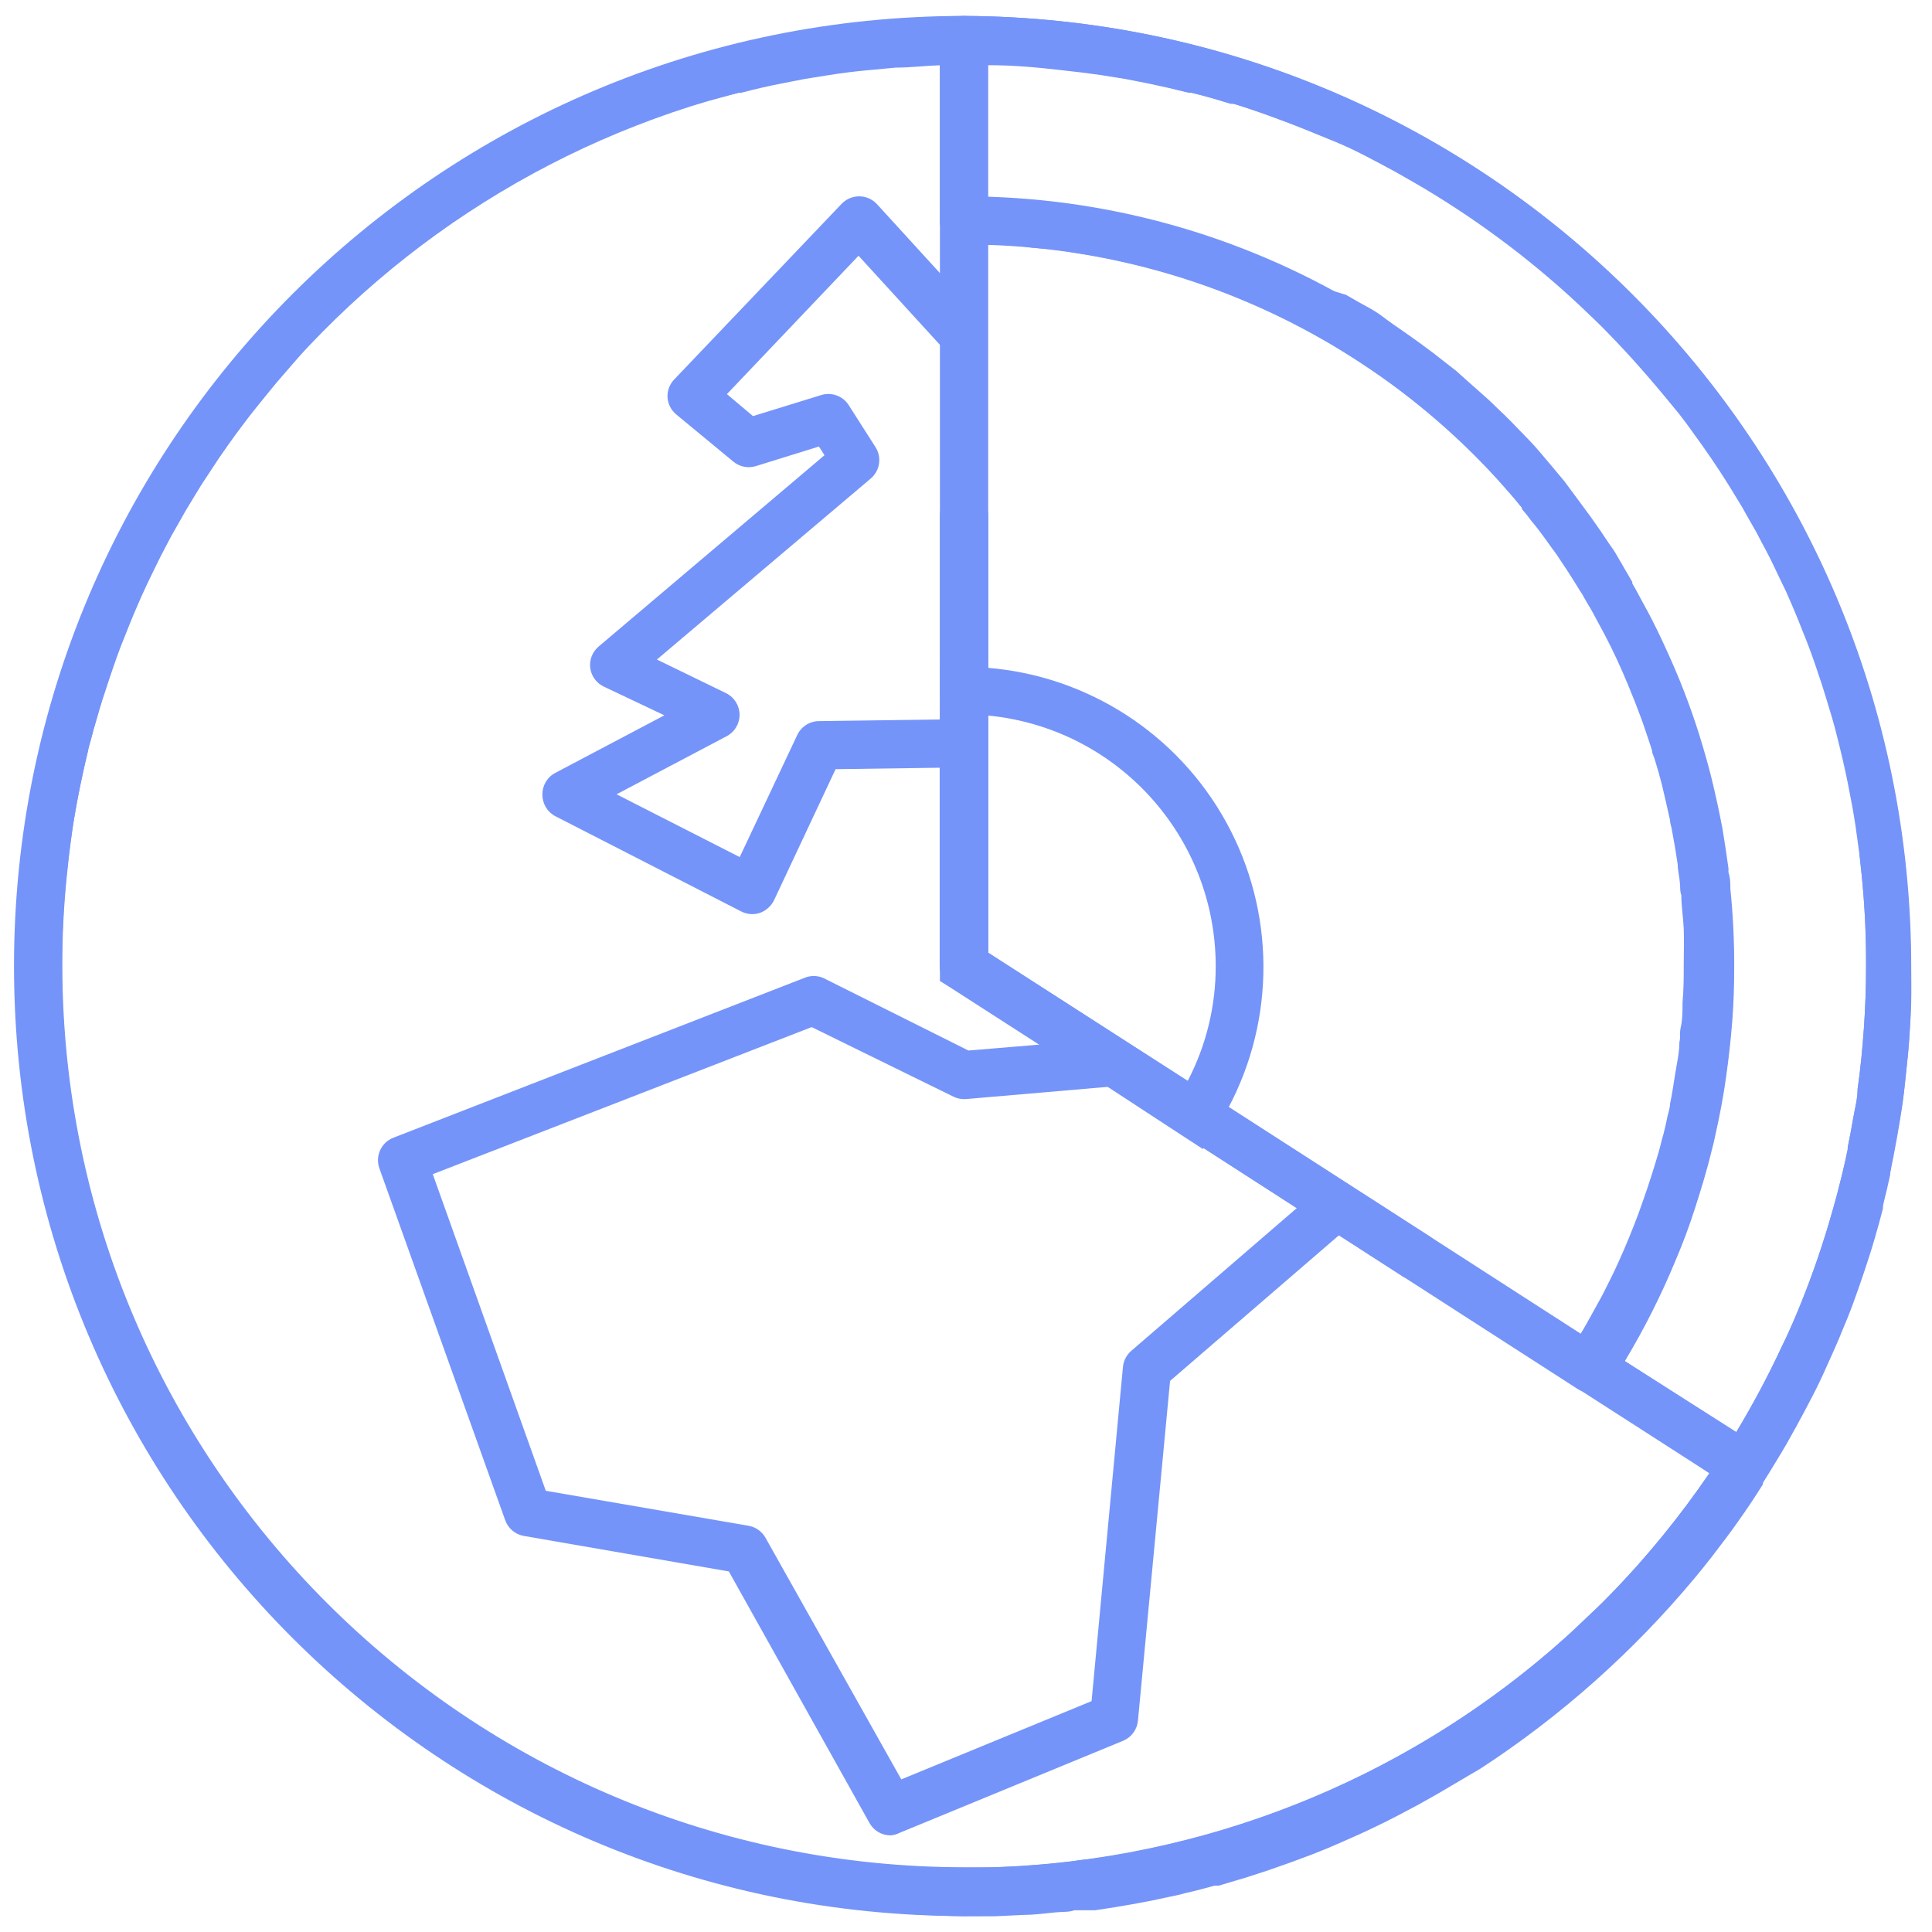
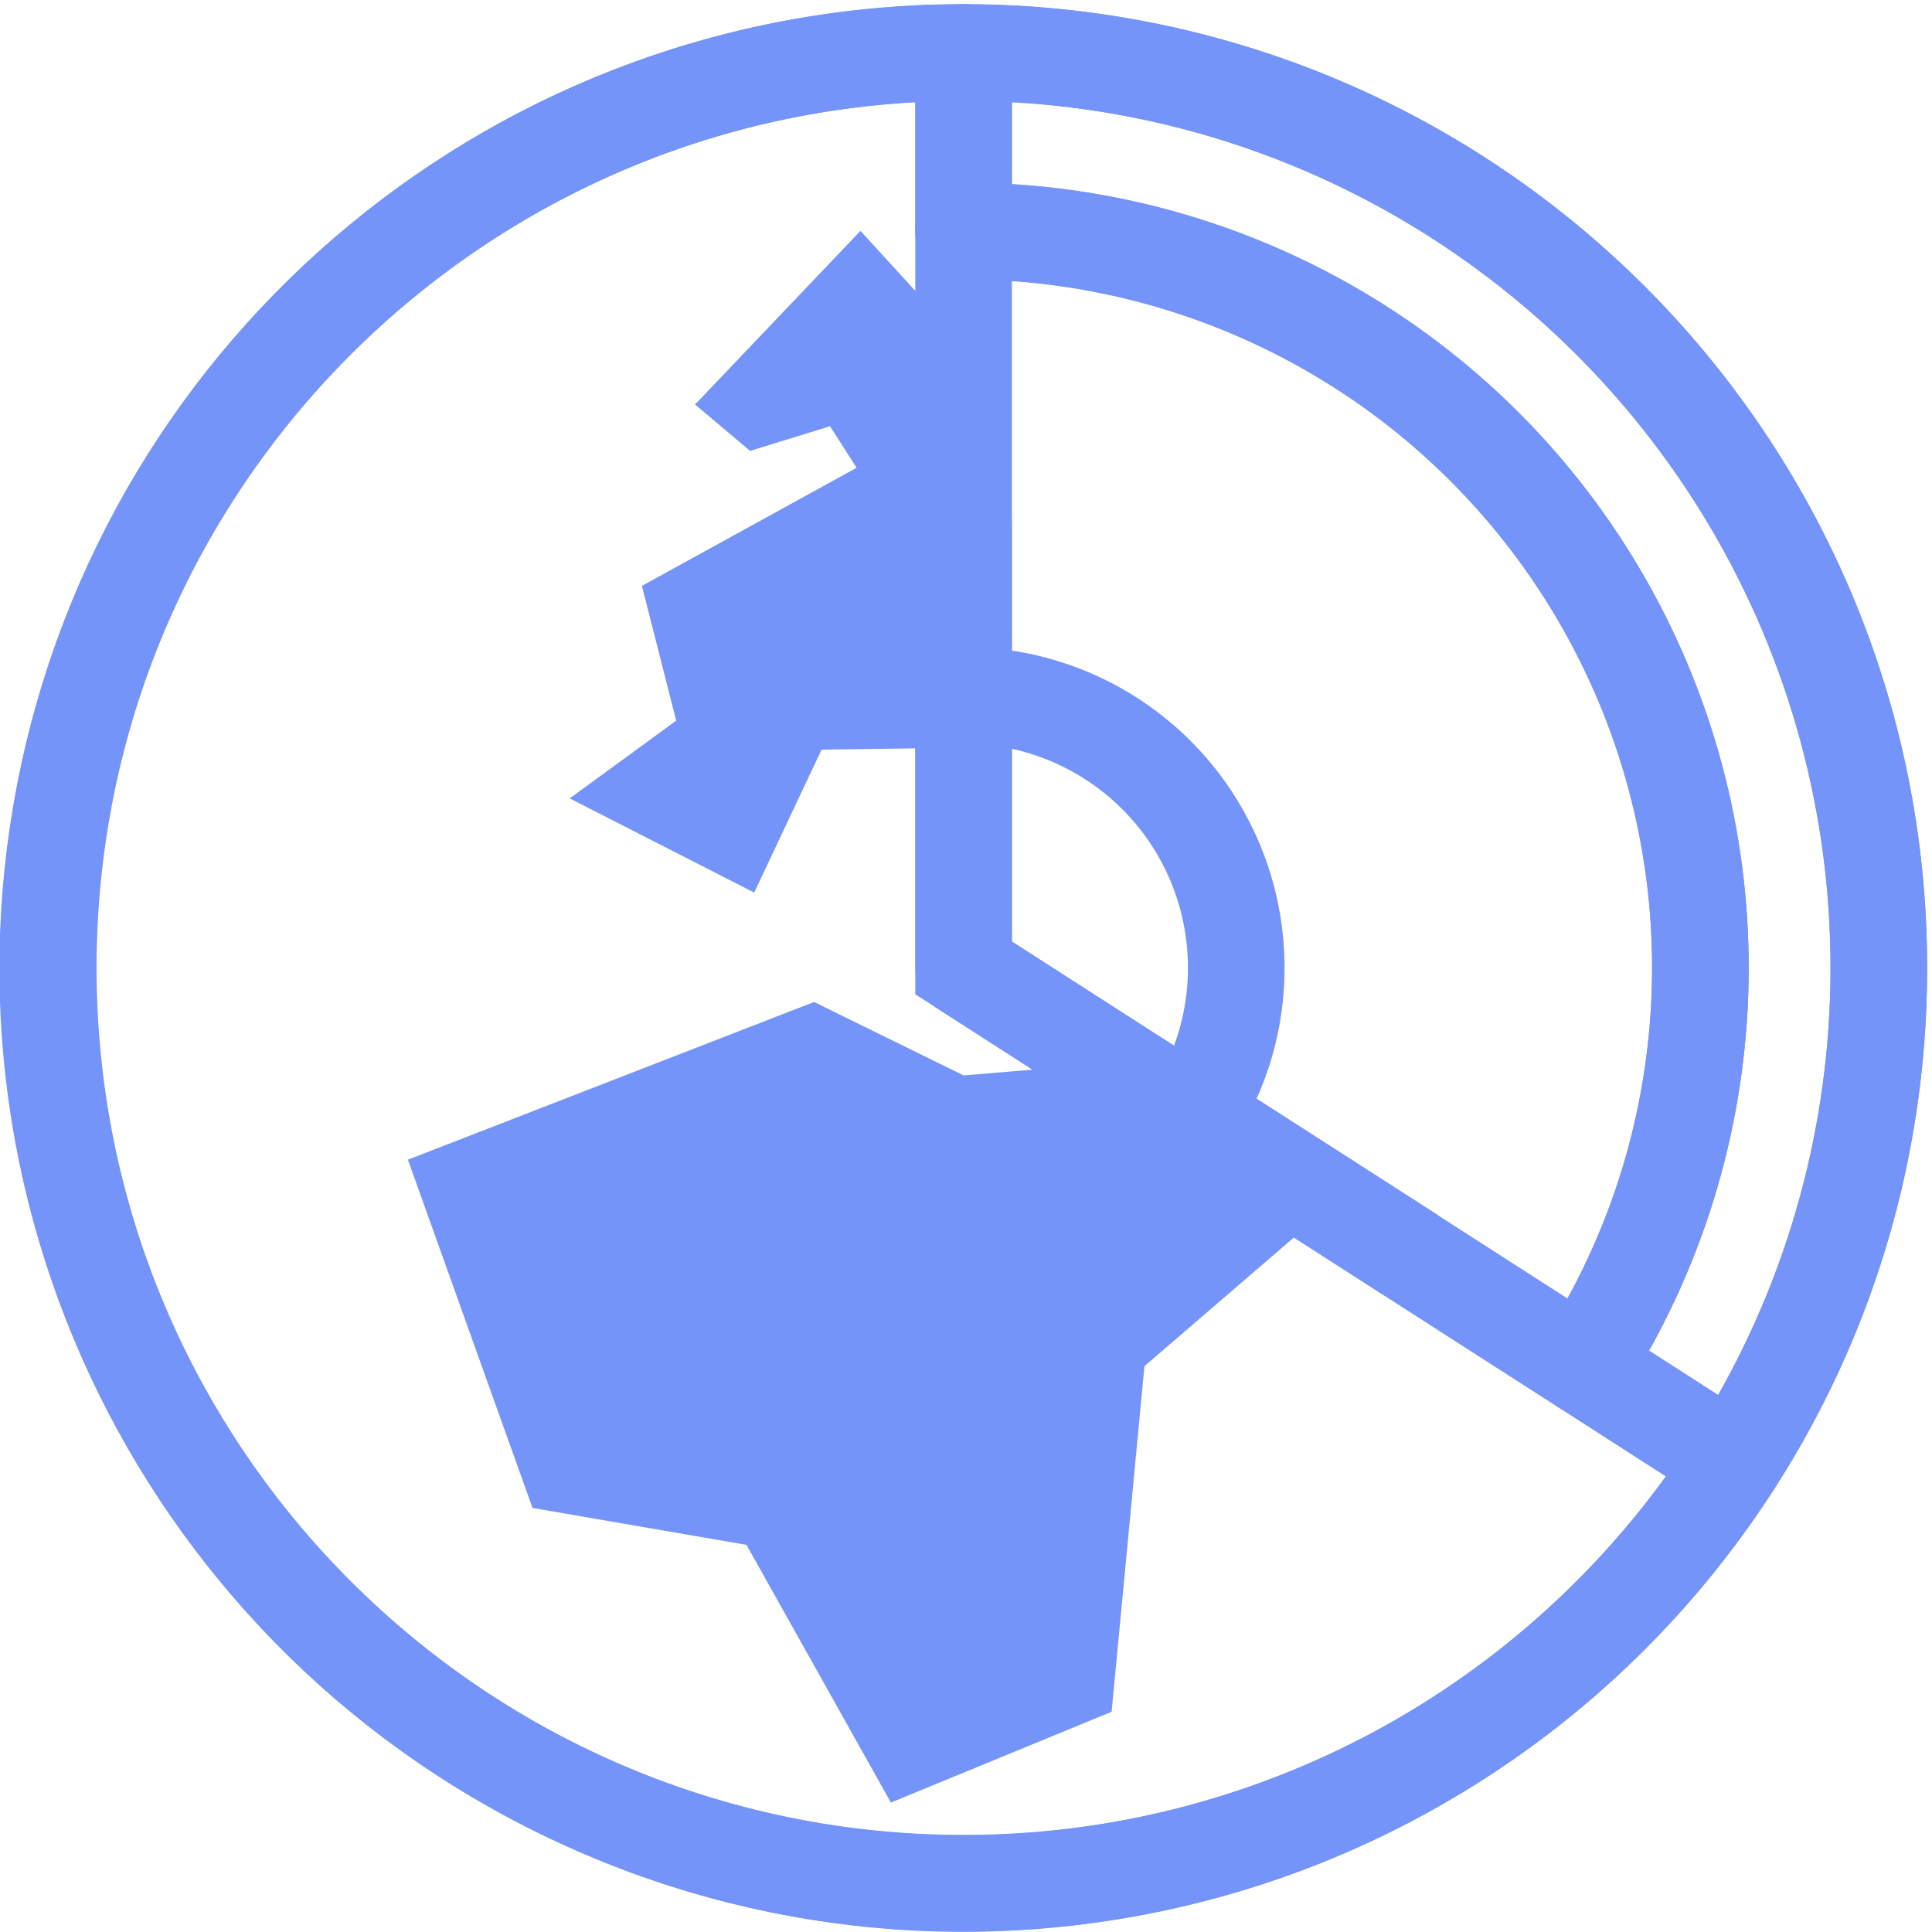
<svg xmlns="http://www.w3.org/2000/svg" viewBox="0 0 80 80">
  <defs>
-     <style>.cls-1{fill:#7594f9;}</style>
+     <style>.cls-1,.cls-2{fill:none;stroke:#7594f9;stroke-width:4px;}.cls-1{stroke-miterlimit:10;}.cls-2{stroke-linecap:round;stroke-linejoin:round;}.cls-3{fill:#7594f9;}</style>
  </defs>
  <g id="Vrstva_10" data-name="Vrstva 10">
-     <path class="cls-1" d="M40.92,27.62c-.33,0-.66,0-1,0h-1v13l.46.29,3.73,2.4L45.86,45h0l3.06,2,.89.58.55-.84c.18-.28.35-.57.5-.86h0a12.43,12.43,0,0,0-10-18.23Zm0,11.83V29.63A10.43,10.43,0,0,1,50.34,40a10.24,10.24,0,0,1-1.16,4.76l-2.51-1.61Z" />
-     <path class="cls-1" d="M39.92,79.34a39.34,39.34,0,0,1,0-78.68,1,1,0,0,1,1,1V9.13a1,1,0,1,1-2,0V2.67A37.34,37.34,0,1,0,70.78,61l-5.43-3.49a1,1,0,0,1,1.08-1.69l6.29,4a1,1,0,0,1,.43.63,1,1,0,0,1-.13.75A39.2,39.2,0,0,1,39.92,79.34Z" />
-     <path class="cls-1" d="M69.37,52.18c.3-.7.56-1.4.79-2.12C69.92,50.78,69.66,51.49,69.37,52.18Zm-28.45-44h0Zm28.45,44c.3-.7.56-1.4.79-2.12C69.92,50.78,69.66,51.49,69.37,52.18Zm-28.45-44h0Zm28.45,44c.3-.7.56-1.4.79-2.12C69.92,50.78,69.66,51.49,69.37,52.18Zm-28.45-44h0Zm28.45,44c.3-.7.56-1.4.79-2.12C69.92,50.78,69.66,51.49,69.37,52.18Zm-28.45-44h0ZM70.16,50.06c-.24.72-.5,1.43-.79,2.12C69.67,51.48,69.93,50.78,70.16,50.06ZM40.92,8.15h0Zm-1-7.49a1,1,0,0,0-1,1V9.13a1,1,0,0,0,1,1c.33,0,.67,0,1,0h.17c.44,0,.88,0,1.32.08s.83.07,1.23.13l.43.05.79.13.6.1c.53.1,1,.21,1.57.34.33.08.65.16,1,.26a3.79,3.79,0,0,1,.48.14,4.31,4.31,0,0,1,.67.21c.66.2,1.31.44,1.94.7.37.15.73.3,1.09.47s.87.39,1.28.61.59.31.88.47l.14.08.34.19c.25.14.49.28.73.44s.58.36.87.56.66.43,1,.67.56.4.83.62.73.57,1.08.88a0,0,0,0,1,0,0c.24.19.47.4.69.61l0,0c.16.14.32.28.47.43a27.09,27.09,0,0,1,1.89,2,7.75,7.75,0,0,1,.52.62.41.41,0,0,1,.09.1l0,.06h0a6,6,0,0,1,.39.49c.19.22.36.45.53.68l.33.46c.14.18.27.37.39.56.27.4.53.81.78,1.22a1.28,1.28,0,0,1,.15.25l.15.26c.15.24.29.5.42.75l.27.5c.37.7.7,1.42,1,2.15.18.43.35.86.51,1.3.06.16.12.32.17.48s.21.6.3.91c0,.12.08.24.11.36.11.35.21.7.3,1.06s.23,1,.33,1.44c0,.14.06.28.08.42.09.47.17.94.24,1.42,0,.25.07.51.09.76s0,.35.06.52c0,.46.08.92.1,1.39s0,1,0,1.5,0,1-.05,1.56c0,.35,0,.7-.07,1s0,.42-.06.63c0,.43-.1.86-.17,1.29s-.13.86-.22,1.28c0,.16-.06.32-.1.49-.07.35-.15.7-.24,1,0,0,0,0,0,0-.08.34-.18.68-.28,1s-.21.68-.32,1-.23.67-.35,1-.25.65-.39,1-.28.66-.43,1-.27.58-.41.86-.28.57-.44.85-.43.79-.66,1.18l-.53.85a1.13,1.13,0,0,0-.16.56,1.36,1.36,0,0,0,0,.2,0,0,0,0,0,0,0,1,1,0,0,0,.09.22v0a.51.51,0,0,0,.09.13.28.28,0,0,0,.09.1.93.93,0,0,0,.15.13L70.78,61l.86.55a1,1,0,0,0,.54.16,1,1,0,0,0,.84-.46.21.21,0,0,0,0-.06c.24-.38.47-.76.7-1.14s.37-.62.54-.94c.1-.17.19-.34.28-.51.19-.34.36-.68.53-1s.4-.8.58-1.21.46-1,.67-1.54c.13-.31.26-.62.38-.94.18-.49.36-1,.52-1.48s.29-.88.42-1.33.24-.84.35-1.27l0-.13c.11-.42.21-.85.3-1.27,0,0,0-.05,0-.07.09-.45.18-.9.26-1.35a.08.08,0,0,0,0,0c.08-.43.15-.87.22-1.31s.12-.95.17-1.42.1-.94.13-1.41.06-.93.07-1.41,0-.94,0-1.41A39.39,39.39,0,0,0,39.92.66ZM77.18,42.58c-.06.84-.14,1.68-.26,2.51,0,.42-.12.83-.19,1.25s-.14.78-.22,1.17c0,0,0,.06,0,.08-.09.41-.18.82-.28,1.23v0c-.1.4-.21.81-.32,1.21s-.23.81-.36,1.21a36.29,36.29,0,0,1-1.33,3.57c-.14.32-.28.63-.43.93a38,38,0,0,1-1.9,3.57l-4.61-2.95h0a31,31,0,0,0,2.11-4.19c.3-.7.56-1.4.79-2.12s.49-1.55.68-2.34c.07-.25.13-.51.18-.76.18-.8.33-1.6.44-2.4s.19-1.51.25-2.27.08-1.52.08-2.29a30.56,30.56,0,0,0-.16-3.19c0-.23,0-.45-.08-.68a1.1,1.1,0,0,0,0-.18q-.11-.8-.24-1.59c-.07-.37-.14-.73-.22-1.09s-.16-.72-.25-1.08-.13-.5-.2-.75-.21-.74-.33-1.11A29.61,29.61,0,0,0,69,26.9c-.12-.27-.25-.54-.38-.81s-.34-.68-.52-1-.33-.63-.51-.93a.21.21,0,0,0,0-.06c-.19-.33-.38-.65-.58-1s-.22-.36-.34-.53-.35-.53-.53-.78-.26-.38-.4-.56l-.22-.3-.74-1c-.33-.4-.67-.8-1-1.19s-.47-.52-.71-.77-.71-.74-1.08-1.08c-.22-.22-.45-.43-.69-.64s-.68-.6-1-.89l-1-.78c-.35-.26-.7-.52-1.06-.77s-.7-.48-1-.71-.65-.41-1-.6l-.5-.29L55.05,12c-.21-.11-.42-.23-.63-.33s-.63-.32-1-.47-.53-.25-.8-.36l-.8-.34c-.41-.17-.82-.33-1.23-.47s-.83-.29-1.25-.42-.71-.22-1.07-.31-.55-.15-.82-.21l-.76-.18c-.29-.07-.59-.13-.88-.18l-.63-.11c-.42-.08-.83-.14-1.26-.19s-1.06-.13-1.6-.17c-.37,0-.74-.05-1.12-.06h-.33V2.67c1,0,2,.09,2.94.2.57,0,1.14.12,1.7.21l1,.16.92.18c.57.11,1.14.24,1.7.39l.1,0c.56.13,1.1.29,1.65.46l.12,0c.59.18,1.17.38,1.74.59.86.31,1.7.66,2.53,1s1.68.81,2.5,1.25l.72.41a37.68,37.68,0,0,1,6.88,5.09l.64.61c.21.2.42.41.62.62s.41.42.61.64.4.43.59.65c.59.66,1.15,1.34,1.69,2,.19.24.36.47.53.71.55.75,1.08,1.52,1.57,2.31l.39.64c.1.16.2.33.29.5l.45.79c.12.24.25.48.38.72s.3.59.44.89.25.52.38.79c.25.56.49,1.13.71,1.7.12.28.22.56.33.85s.2.57.3.87.16.46.23.7.22.7.32,1.05.17.59.24.89c.16.63.31,1.27.44,1.92s.22,1.14.31,1.72L77,35.41l.09.84A35.66,35.66,0,0,1,77.27,40Q77.27,41.3,77.18,42.58ZM40.92,8.14h0Zm28.45,44c.3-.7.56-1.4.79-2.12C69.92,50.78,69.66,51.49,69.37,52.18Zm-28.45-44h0Zm28.45,44c.3-.7.56-1.4.79-2.12C69.92,50.78,69.66,51.49,69.37,52.18Zm-28.45-44h0Zm28.45,44c.3-.7.56-1.4.79-2.12C69.92,50.78,69.66,51.49,69.37,52.18Zm-28.45-44h0Zm28.45,44c.3-.7.56-1.4.79-2.12C69.92,50.78,69.66,51.49,69.37,52.18Z" />
-     <path class="cls-1" d="M65.89,57.68a1.08,1.08,0,0,1-.54-.15L49,47a1,1,0,1,1,1.08-1.68l15.52,10A29.88,29.88,0,0,0,40.92,10.14V28.58a1,1,0,0,1-2,0V9.13a1,1,0,0,1,1-1,31.87,31.87,0,0,1,26.81,49.1A1,1,0,0,1,65.89,57.68Z" />
-     <path class="cls-1" d="M39.92.66a39.35,39.35,0,0,0,0,78.69l1.26,0,1.25-.06c.41,0,.83-.06,1.24-.1s.55,0,.82-.09l.44,0,.41,0,.79-.12.76-.13.75-.14,1.22-.26.22-.06c.41-.09.82-.2,1.22-.31l.17,0,1.14-.34.92-.3.91-.32.94-.35c.41-.16.82-.33,1.22-.51s.8-.35,1.19-.54l.54-.26.49-.25.89-.47.87-.49c.57-.33,1.14-.68,1.7-1a40,40,0,0,0,8.88-7.89c.24-.29.48-.58.71-.88l.57-.75c.19-.25.38-.51.56-.77q.52-.73,1-1.5a.21.21,0,0,0,0-.06c.24-.38.47-.76.7-1.14s.37-.62.54-.94c.1-.17.19-.34.28-.51.19-.34.36-.68.53-1s.4-.8.58-1.21.46-1,.67-1.54c.13-.31.26-.62.38-.94.18-.49.36-1,.52-1.48s.29-.88.42-1.33.24-.84.35-1.27l0-.13c.11-.42.21-.85.3-1.27,0,0,0-.05,0-.07.09-.45.18-.9.26-1.35a.08.08,0,0,0,0,0c.08-.43.15-.87.22-1.31s.12-.95.17-1.42.1-.94.13-1.41.06-.93.07-1.41,0-.94,0-1.41A39.39,39.39,0,0,0,39.92.66ZM77.18,42.58c-.06.84-.14,1.68-.26,2.51,0,.42-.12.83-.19,1.25s-.14.78-.22,1.17c0,0,0,.06,0,.08-.08.42-.17.82-.28,1.23v0c-.1.41-.2.81-.32,1.21s-.23.81-.36,1.21a36.29,36.29,0,0,1-1.33,3.57c-.14.32-.28.63-.43.93a38,38,0,0,1-1.9,3.57c-.35.57-.71,1.13-1.09,1.68h0c-.31.44-.62.88-.94,1.31-.54.72-1.1,1.42-1.69,2.1-.19.23-.39.45-.59.67l-.65.7-.59.6L65,67.64a37.35,37.35,0,0,1-15.78,8.53l-.89.22-.91.2-.69.14-1.09.18L45,77c-.23,0-.47.06-.71.09l-.85.09c-.76.07-1.53.12-2.31.14l-1.16,0A37.39,37.39,0,0,1,2.58,40a35.66,35.66,0,0,1,.19-3.75l.09-.84L3,34.32c.09-.58.19-1.15.31-1.72s.21-1,.33-1.5c0-.14.07-.28.11-.42l.12-.45L4,29.79c.1-.35.2-.7.32-1.05s.15-.47.23-.7.2-.59.3-.87.21-.57.33-.85c.22-.57.46-1.14.71-1.7.14-.3.28-.61.43-.91l0,0L6.67,23l.42-.8.45-.79c.09-.17.19-.34.29-.5l.39-.64a.75.75,0,0,0,.07-.12l.6-.91c.12-.19.25-.38.38-.56s.09-.13.13-.19c.21-.3.43-.6.65-.89s.33-.44.51-.66.57-.71.86-1.06l.13-.15c.34-.4.69-.79,1-1.17h0c.35-.38.72-.75,1.09-1.12l.13-.13,1-1c.22-.2.44-.4.67-.59l.66-.56c.24-.2.48-.4.72-.58l.66-.51q.39-.3.78-.57c.49-.35,1-.68,1.49-1l.56-.35.44-.27c.42-.25.84-.5,1.27-.73.2-.11.4-.22.61-.32l.62-.32q.61-.32,1.26-.6c.41-.19.83-.37,1.25-.54l1.27-.49c.57-.21,1.15-.41,1.74-.59l.12,0C29.5,4.13,30,4,30.6,3.84l.1,0c.56-.15,1.13-.28,1.7-.39l.92-.18,1-.16c.56-.09,1.13-.16,1.7-.21l1.07-.1c.62,0,1.24-.08,1.87-.1h2c1,0,2,.09,2.94.2.57.06,1.14.13,1.7.21l1,.16.92.18c.57.12,1.14.25,1.7.39l.1,0c.56.13,1.1.29,1.65.46l.12,0c.59.18,1.17.38,1.74.59.86.31,1.7.66,2.53,1s1.68.81,2.5,1.25l.72.41a37.68,37.68,0,0,1,6.88,5.09l.64.61c.21.2.42.41.62.62s.41.42.61.64.4.43.59.65c.59.66,1.15,1.34,1.69,2,.19.24.36.47.53.71.55.75,1.08,1.52,1.57,2.31l.39.64c.1.16.2.33.29.5l.45.79c.12.24.25.48.38.72s.3.59.44.89.25.52.38.79c.25.56.49,1.13.71,1.7.12.28.22.56.33.85s.2.57.3.87.16.46.23.7.22.7.32,1.05.17.59.24.89c.16.63.31,1.27.44,1.92s.22,1.14.31,1.72L77,35.41l.09.84A35.66,35.66,0,0,1,77.27,40Q77.27,41.3,77.18,42.58Z" />
-     <path class="cls-1" d="M36.88,76a1,1,0,0,1-.88-.52L30.18,65.07,21.69,63.6a1,1,0,0,1-.77-.65L15.71,48.38a1,1,0,0,1,.58-1.27l17-6.61a1,1,0,0,1,.81,0l6,3,3-.25-3.73-2.4a1,1,0,0,1-.46-.84V31.79l-4.31.06-2.55,5.43a1.06,1.06,0,0,1-.58.52,1,1,0,0,1-.78-.06L23,33.8a1,1,0,0,1-.54-.89A1,1,0,0,1,23,32l4.51-2.38L25,28.43a1,1,0,0,1-.56-.77,1,1,0,0,1,.35-.89l9.35-7.92-.23-.36-2.61.81a1,1,0,0,1-.94-.19L28,17.16a1,1,0,0,1-.36-.71,1,1,0,0,1,.28-.74l6.93-7.27a1,1,0,0,1,.73-.31,1,1,0,0,1,.73.32l4.32,4.73a1,1,0,1,1-1.48,1.35l-3.6-3.94-5.45,5.73,1.08.91L34,16.36a1,1,0,0,1,1.14.41l1.11,1.74a1,1,0,0,1-.2,1.31l-8.85,7.49,2.88,1.4a1,1,0,0,1,0,1.78l-4.55,2.4,5.1,2.6,2.38-5.05a1,1,0,0,1,.89-.58l5.95-.08a1.11,1.11,0,0,1,.71.29,1,1,0,0,1,.3.71v8.67l5.75,3.69a1,1,0,0,1,.43,1.09,1,1,0,0,1-.89.75L40,45.51a1,1,0,0,1-.52-.1l-5.87-2.88L17.92,48.62,22.6,61.73,31,63.18a1,1,0,0,1,.7.5l5.62,10,7.88-3.24L46.5,56.59a1,1,0,0,1,.35-.66l7.85-6.77A1,1,0,0,1,56,50.67l-7.55,6.51L47.12,71.25a1,1,0,0,1-.61.83l-9.25,3.81A1.08,1.08,0,0,1,36.88,76Z" />
-     <path class="cls-1" d="M58.54,53A1,1,0,0,1,58,52.8l-18.62-12a1,1,0,0,1-.46-.84V21.35a1,1,0,0,1,2,0v18.1L59.08,51.12A1,1,0,0,1,58.54,53Z" />
+     <path class="cls-1" d="M39.9,28.79V40.08l9.49,6.1a11.17,11.17,0,0,0,1.8-6.1A11.28,11.28,0,0,0,39.9,28.79Z" />
+     <path class="cls-2" d="M39.9,9.56V2.17A37.91,37.91,0,1,0,71.79,60.56l-6.22-4" />
+     <path class="cls-2" d="M39.9,2.17V9.56a30.51,30.51,0,0,1,25.67,47l6.22,4A37.91,37.91,0,0,0,39.9,2.17Z" />
+     <path class="cls-2" d="M49.39,46.18,65.57,56.57a30.51,30.51,0,0,0-25.67-47V28.79" />
+     <circle class="cls-2" cx="39.9" cy="40.08" r="37.9" />
+     <polyline class="cls-3" points="55.16 49.88 47.39 56.57 46.03 70.88 36.89 74.64 30.91 63.97 22.05 62.44 16.89 48.02 33.71 41.49 39.9 44.53 46.03 44.02 39.9 40.08 39.9 30.96 34.02 31.04 31.23 36.96 23.59 33.06 28 29.84 26.58 24.26 35.47 19.37 34.37 17.65 31.06 18.67 28.78 16.75 35.63 9.56 39.9 14.23 39.9 40.08 55.16 49.88" />
+     <polyline class="cls-2" points="58.31 51.9 39.9 40.08 39.9 21.64" />
  </g>
</svg>
